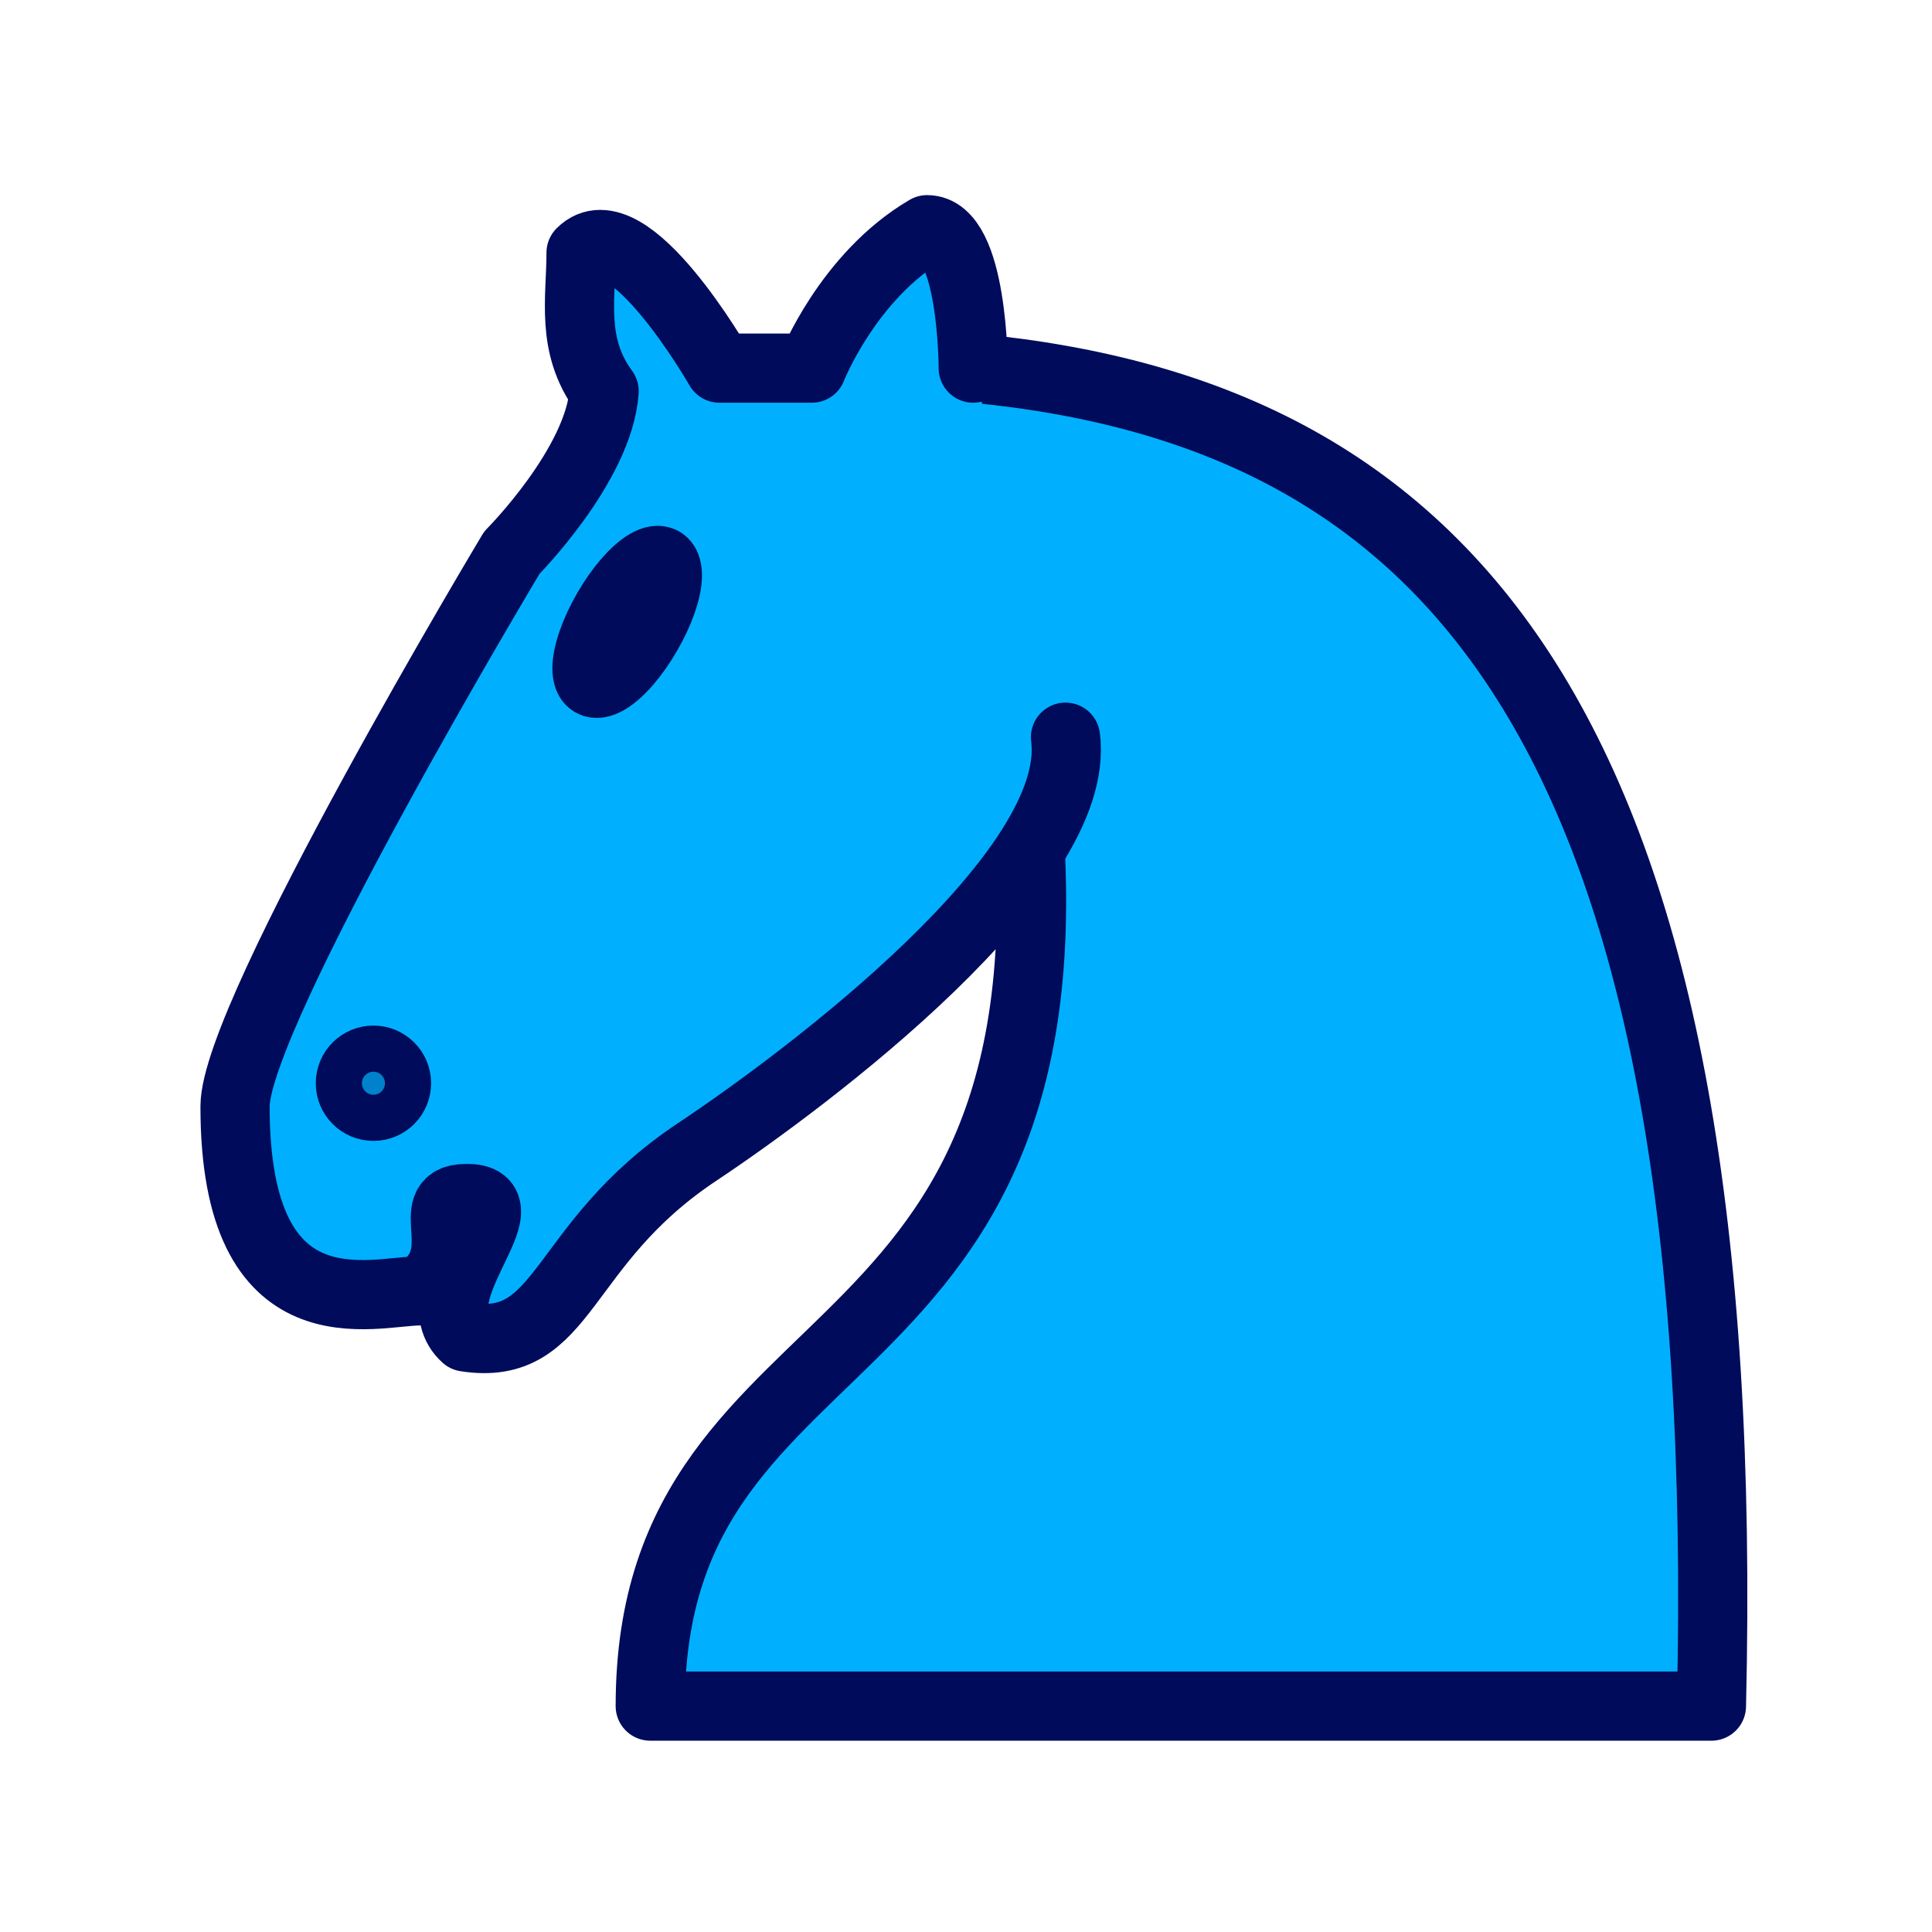
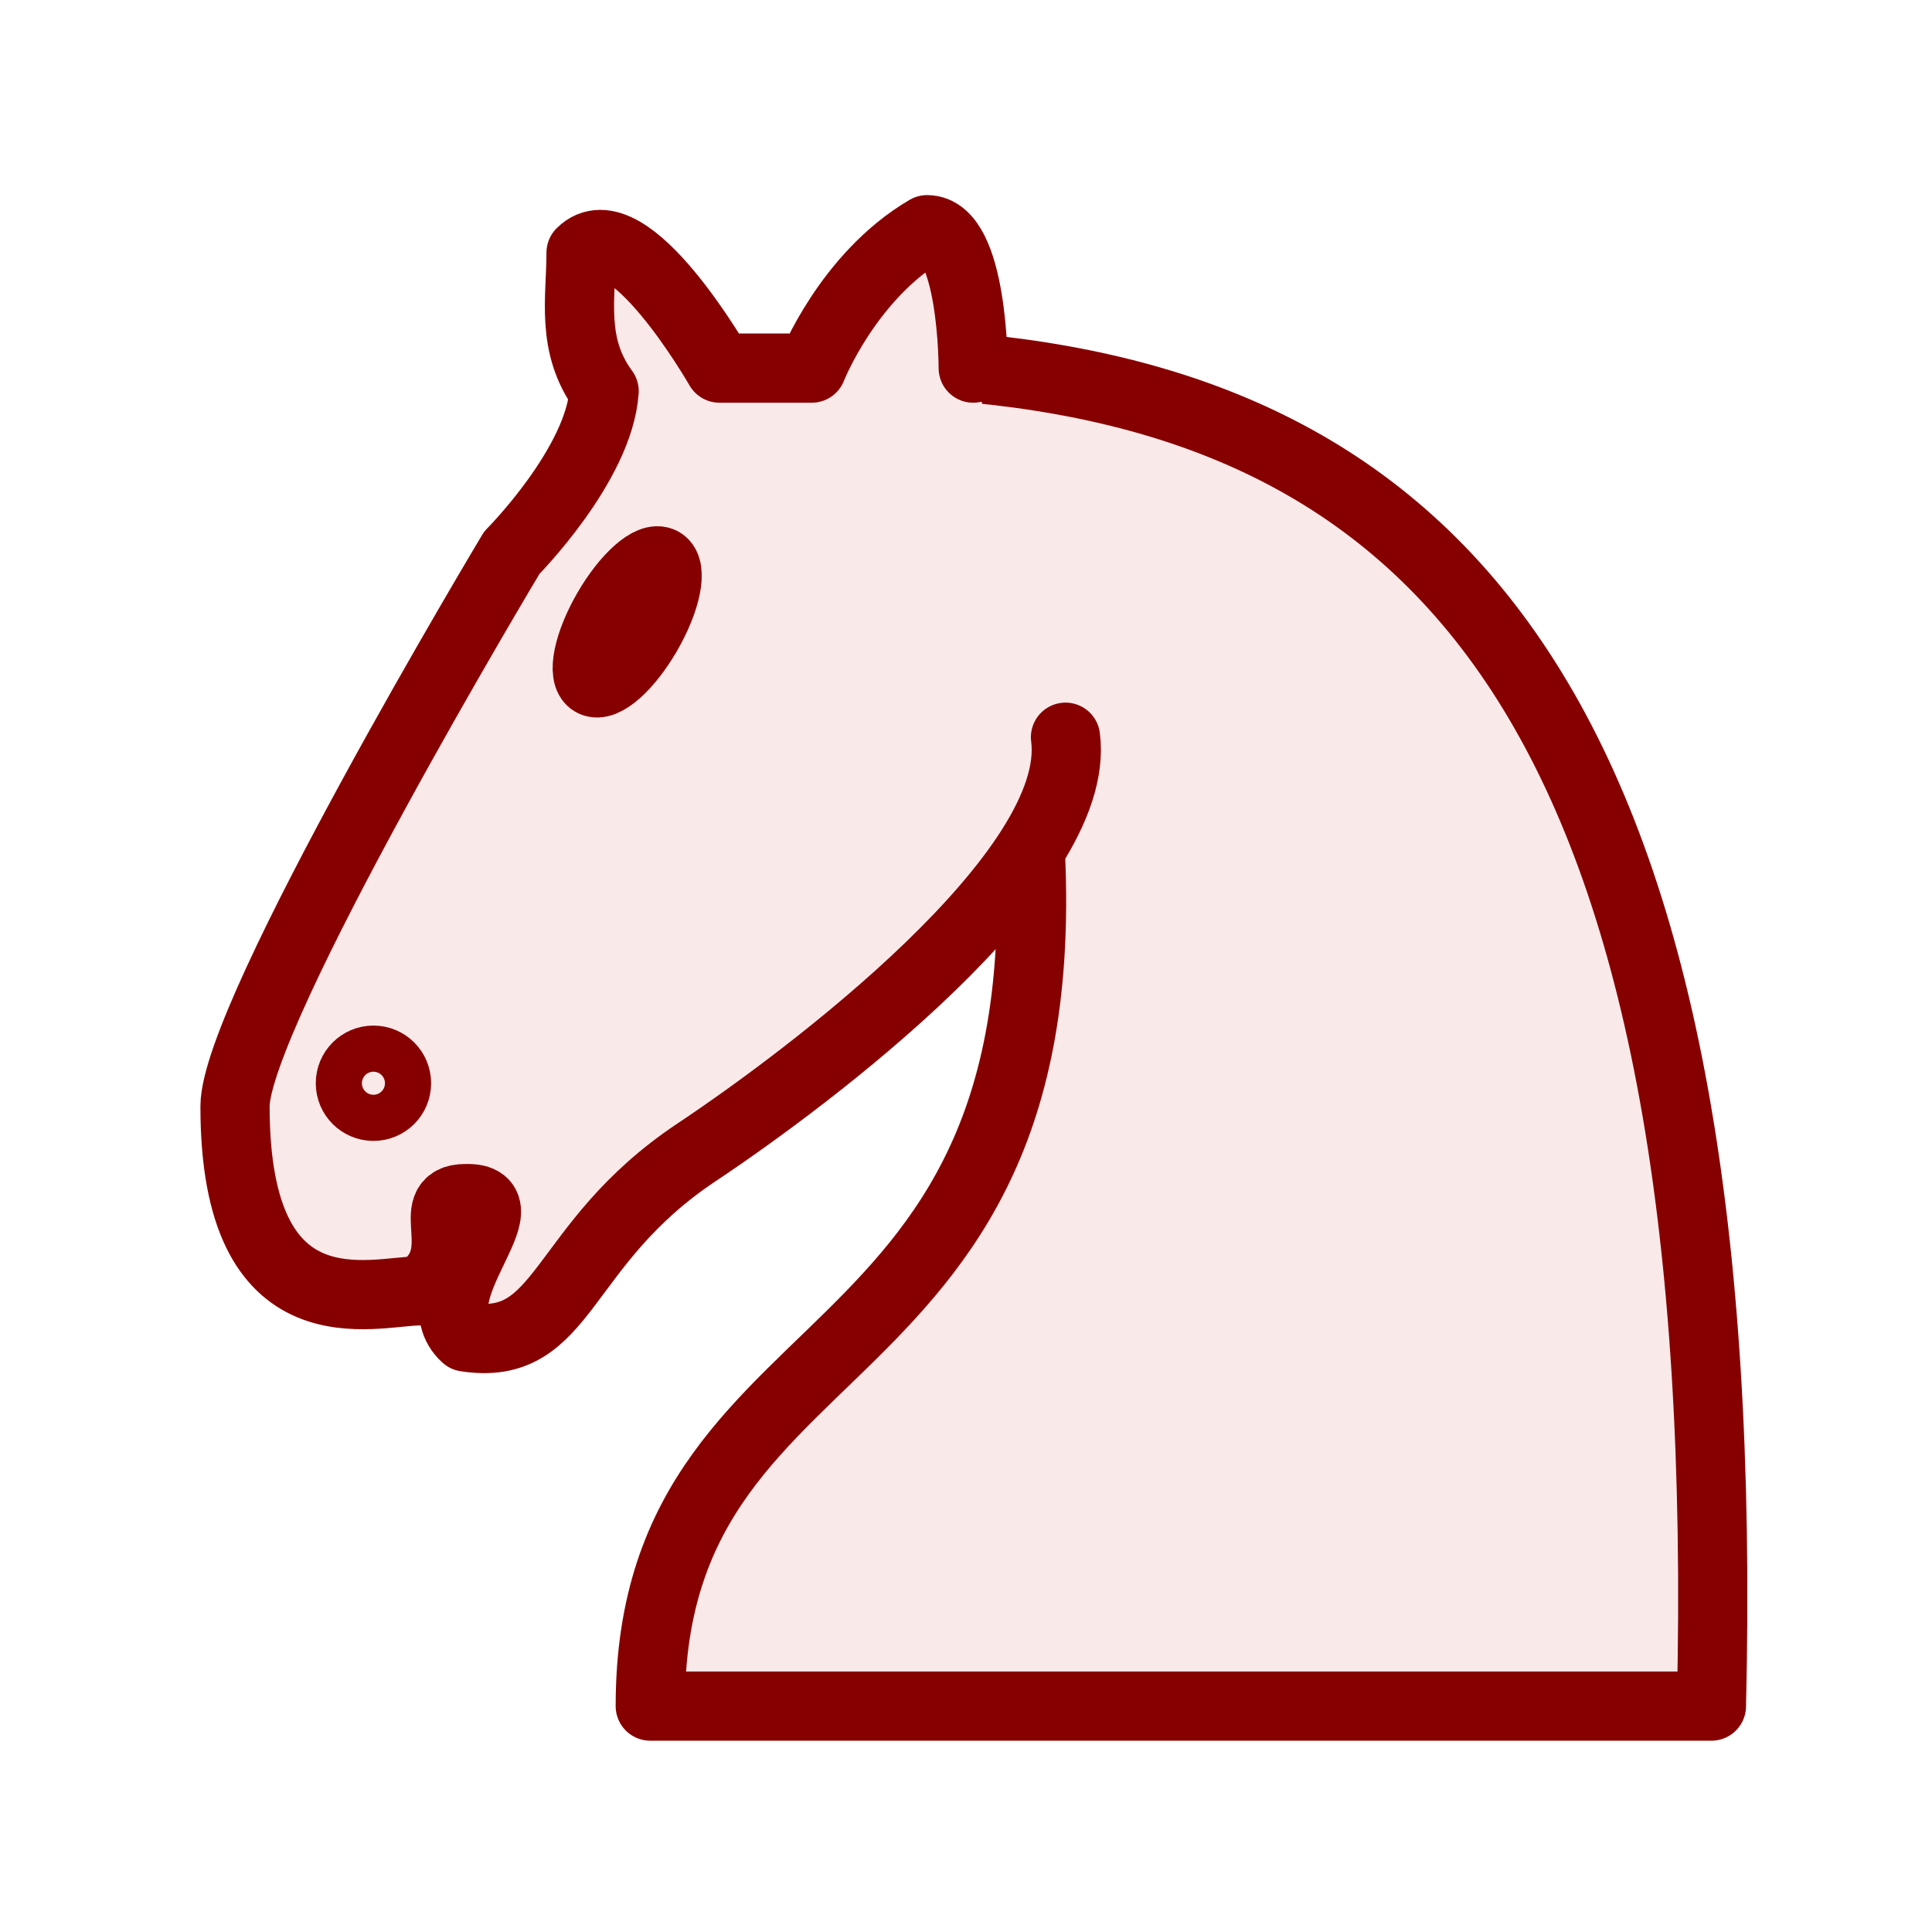
- <svg xmlns="http://www.w3.org/2000/svg" id="svg12" height="100" width="100" version="1.1">
+ <svg xmlns="http://www.w3.org/2000/svg" version="1.1" width="100" height="100" id="svg12">
  <defs id="defs16" />
-   <g style="stroke:#000b5b;stroke-opacity:1" id="g837">
-     <path id="path2" style="fill:#00b0ff;fill-opacity:1;fill-rule:evenodd;stroke:#000b5b;stroke-width:3.582;stroke-linecap:round;stroke-linejoin:round;stroke-miterlimit:4;stroke-dasharray:none;stroke-opacity:1" d="M 50.374,19.053 C 75.448,21.442 89.777,38.158 88.583,88.307 H 33.657 c 0,-21.493 23.881,-15.522 19.104,-50.149" />
-     <path id="path4" style="fill:#00b0ff;fill-opacity:1;fill-rule:evenodd;stroke:#000b5b;stroke-width:3.582;stroke-linecap:round;stroke-linejoin:round;stroke-miterlimit:4;stroke-dasharray:none;stroke-opacity:1" d="m 55.15,38.158 c 0.907,6.949 -13.254,17.6 -19.104,21.493 -7.164,4.776 -6.734,10.364 -11.94,9.552 -2.488,-2.245 3.367,-7.26 0,-7.164 -2.388,0 0.454,2.937 -2.388,4.776 -2.388,0 -9.559,2.388 -9.552,-9.552 0,-4.776 14.328,-28.657 14.328,-28.657 0,0 4.513,-4.537 4.776,-8.358 -1.743,-2.374 -1.194,-4.776 -1.194,-7.164 2.388,-2.388 7.164,5.97 7.164,5.97 h 4.776 c 0,0 1.863,-4.757 5.97,-7.164 2.388,0 2.388,7.164 2.388,7.164" />
-     <path id="path6" style="fill:#0081cb;fill-opacity:1;fill-rule:evenodd;stroke:#000b5b;stroke-width:3.582;stroke-linecap:round;stroke-linejoin:round;stroke-miterlimit:4;stroke-dasharray:none;stroke-opacity:1" d="m 20.523,56.068 a 1.194,1.194 0 1 1 -2.388,0 1.194,1.194 0 1 1 2.388,0 z" />
-     <path id="path8" style="fill:#000000;fill-opacity:1;fill-rule:evenodd;stroke:#000b5b;stroke-width:3.582;stroke-linecap:round;stroke-linejoin:round;stroke-miterlimit:4;stroke-dasharray:none;stroke-opacity:1" d="m 33.497,32.785 a 1.194,3.582 30.001 1 1 -2.068,-1.194 1.194,3.582 30.001 1 1 2.068,1.194 z" />
+   <g style="opacity:1;fill:#f9e9e9;fill-opacity:1;fill-rule:evenodd;stroke:#870000;stroke-width:1.5;stroke-linecap:round;stroke-linejoin:round;stroke-miterlimit:4;stroke-dasharray:none;stroke-opacity:1" id="g10" transform="matrix(2.38806,0,0,2.38806,-2.163508,-4.827107)">
+     <path d="m 22,10 c 10.5,1 16.5,8 16,29 H 15 c 0,-9 10,-6.5 8,-21" style="fill:#f9e9e9;stroke:#870000;stroke-opacity:1;stroke-width:1.5;stroke-miterlimit:4;stroke-dasharray:none;fill-opacity:1" id="path2" />
+     <path d="m 24,18 c 0.38,2.91 -5.55,7.37 -8,9 -3,2 -2.82,4.34 -5,4 -1.042,-0.94 1.41,-3.04 0,-3 -1,0 0.19,1.23 -1,2 -1,0 -4.003,1 -4,-4 0,-2 6,-12 6,-12 0,0 1.89,-1.9 2,-3.5 -0.73,-0.994 -0.5,-2 -0.5,-3 1,-1 3,2.5 3,2.5 h 2 c 0,0 0.78,-1.992 2.5,-3 1,0 1,3 1,3" style="fill:#f9e9e9;stroke:#870000;stroke-opacity:1;stroke-width:1.5;stroke-miterlimit:4;stroke-dasharray:none;fill-opacity:1" id="path4" />
+     <path d="m 9.5,25.5 a 0.5,0.5 0 1 1 -1,0 0.5,0.5 0 1 1 1,0 z" style="fill:#f9e9e9;stroke:#870000;stroke-opacity:1;stroke-width:1.5;stroke-miterlimit:4;stroke-dasharray:none;fill-opacity:1" id="path6" />
+     <path d="m 15,15.5 a 0.5,1.5 0 1 1 -1,0 0.5,1.5 0 1 1 1,0 z" transform="matrix(0.866,0.5,-0.5,0.866,9.693,-5.173)" style="fill:#f9e9e9;stroke:#870000;stroke-opacity:1;stroke-width:1.5;stroke-miterlimit:4;stroke-dasharray:none;fill-opacity:1" id="path8" />
  </g>
</svg>
